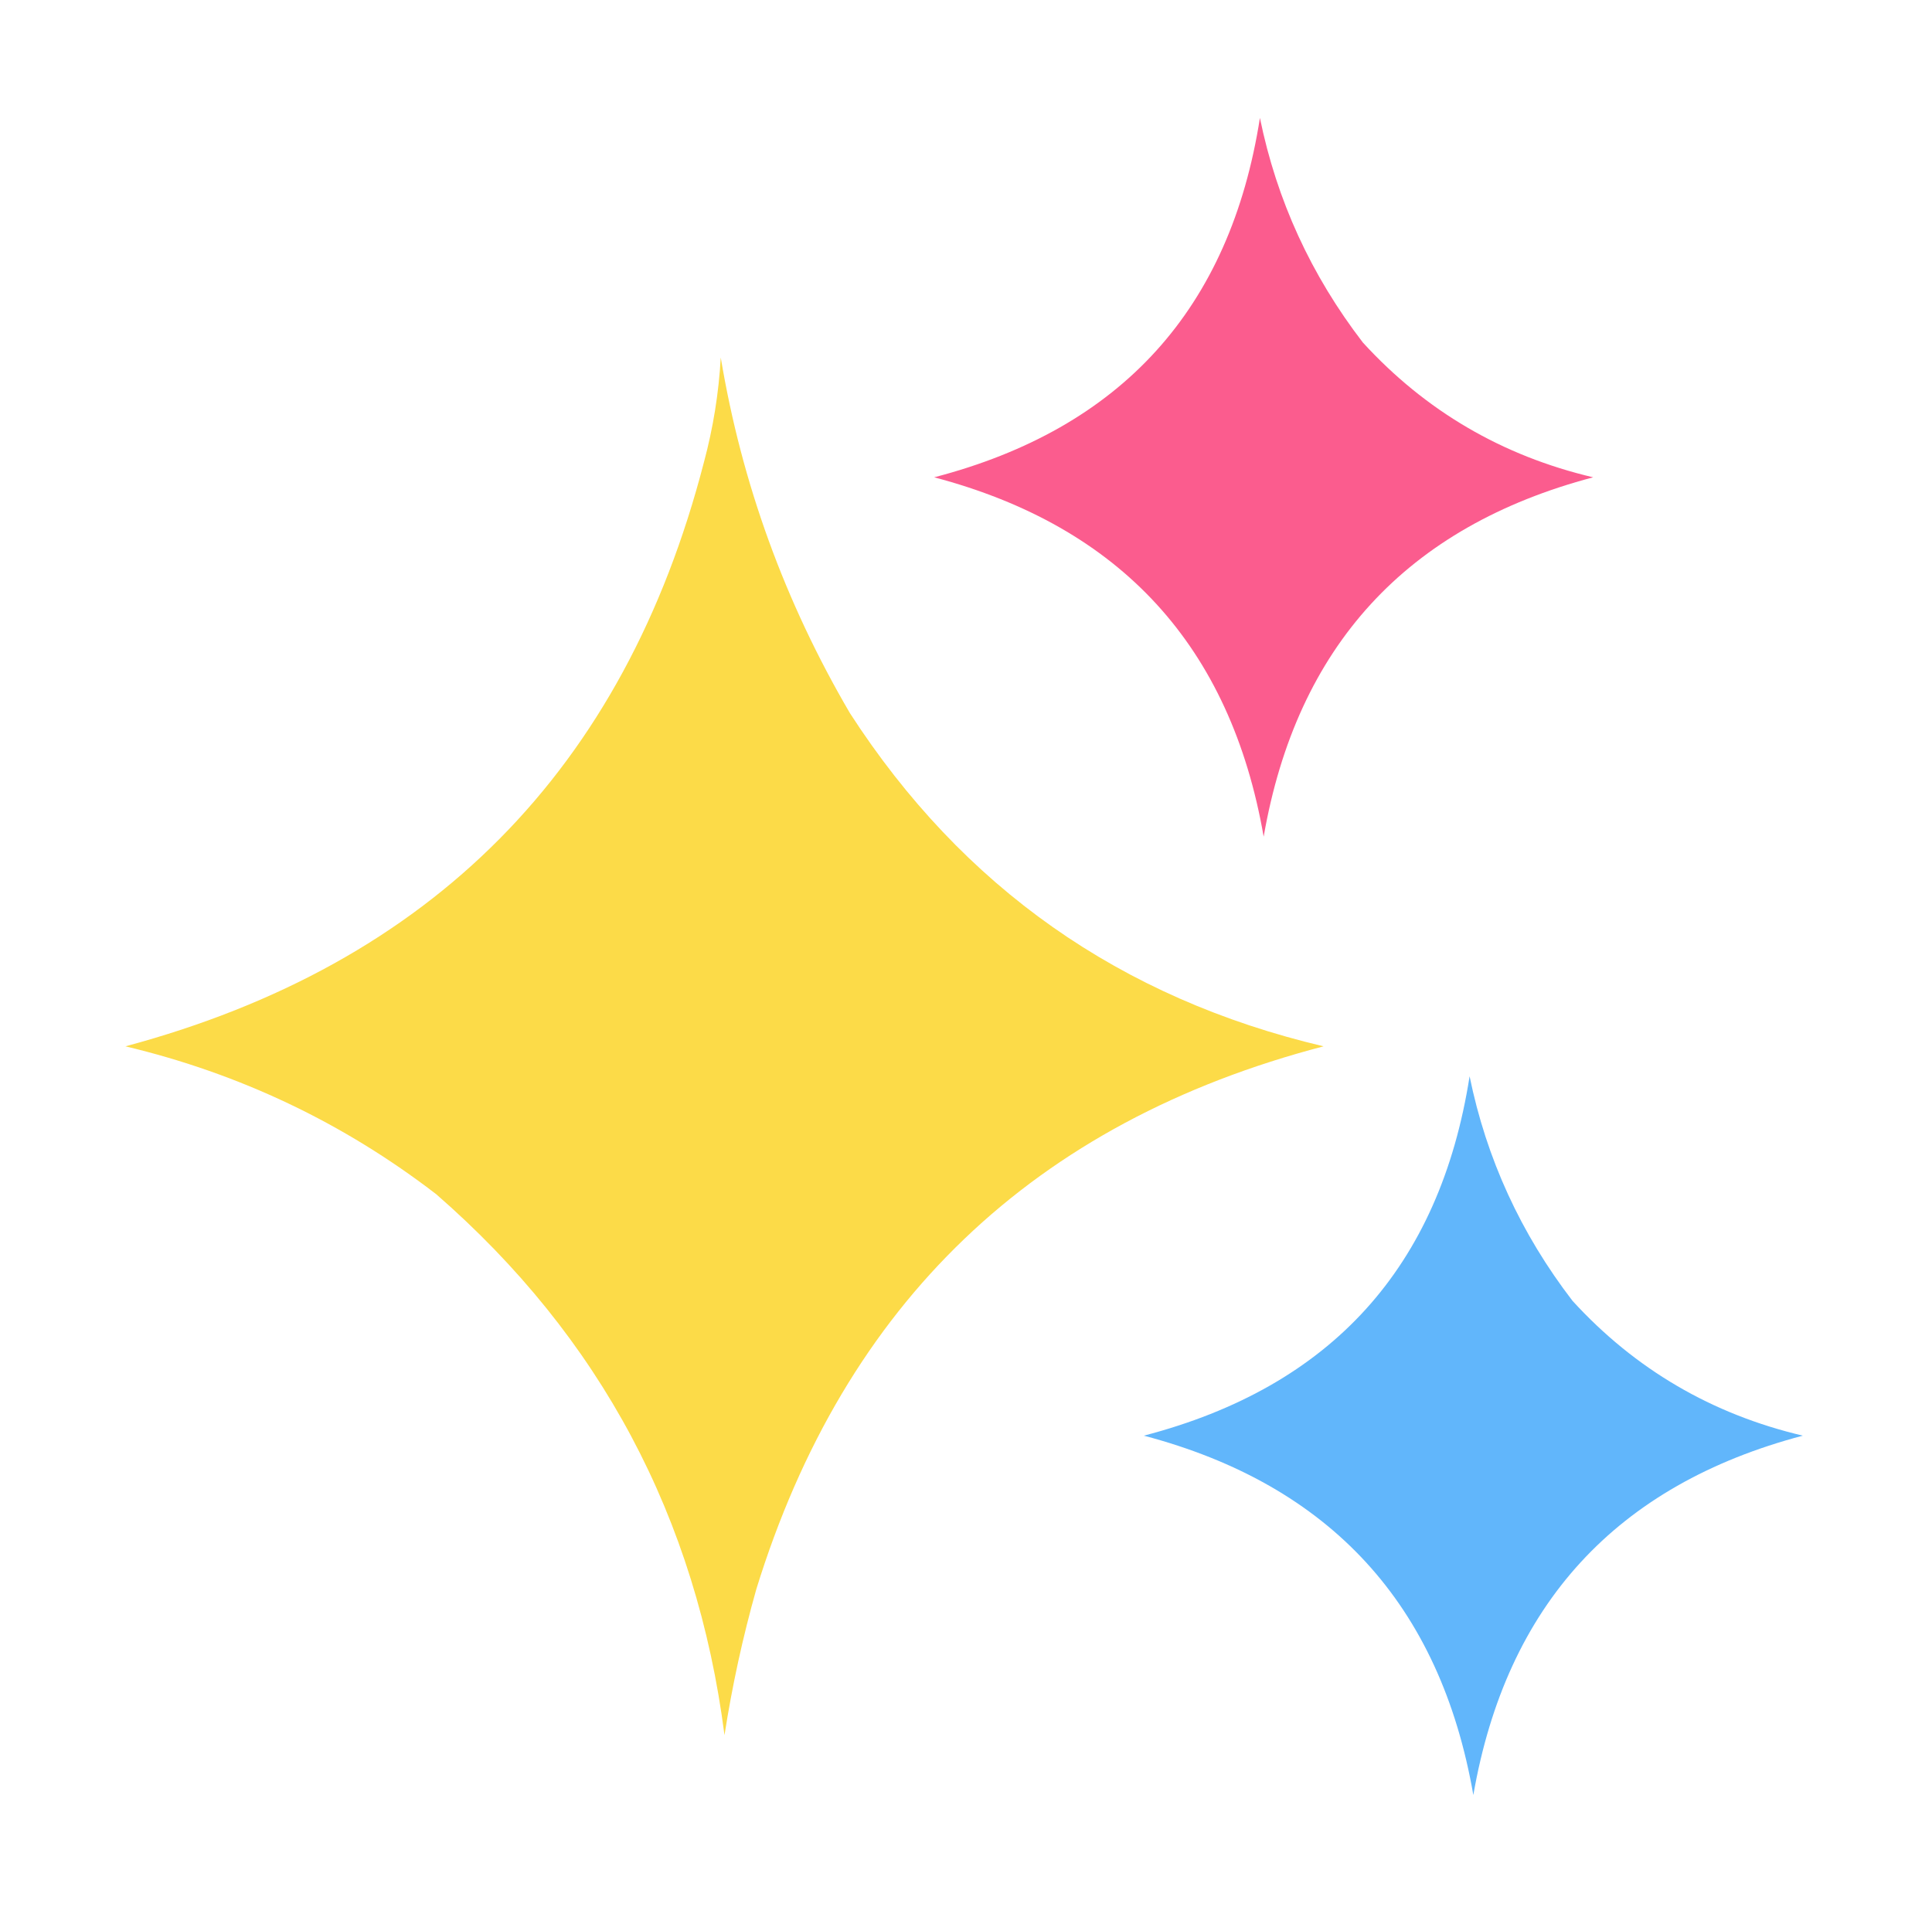
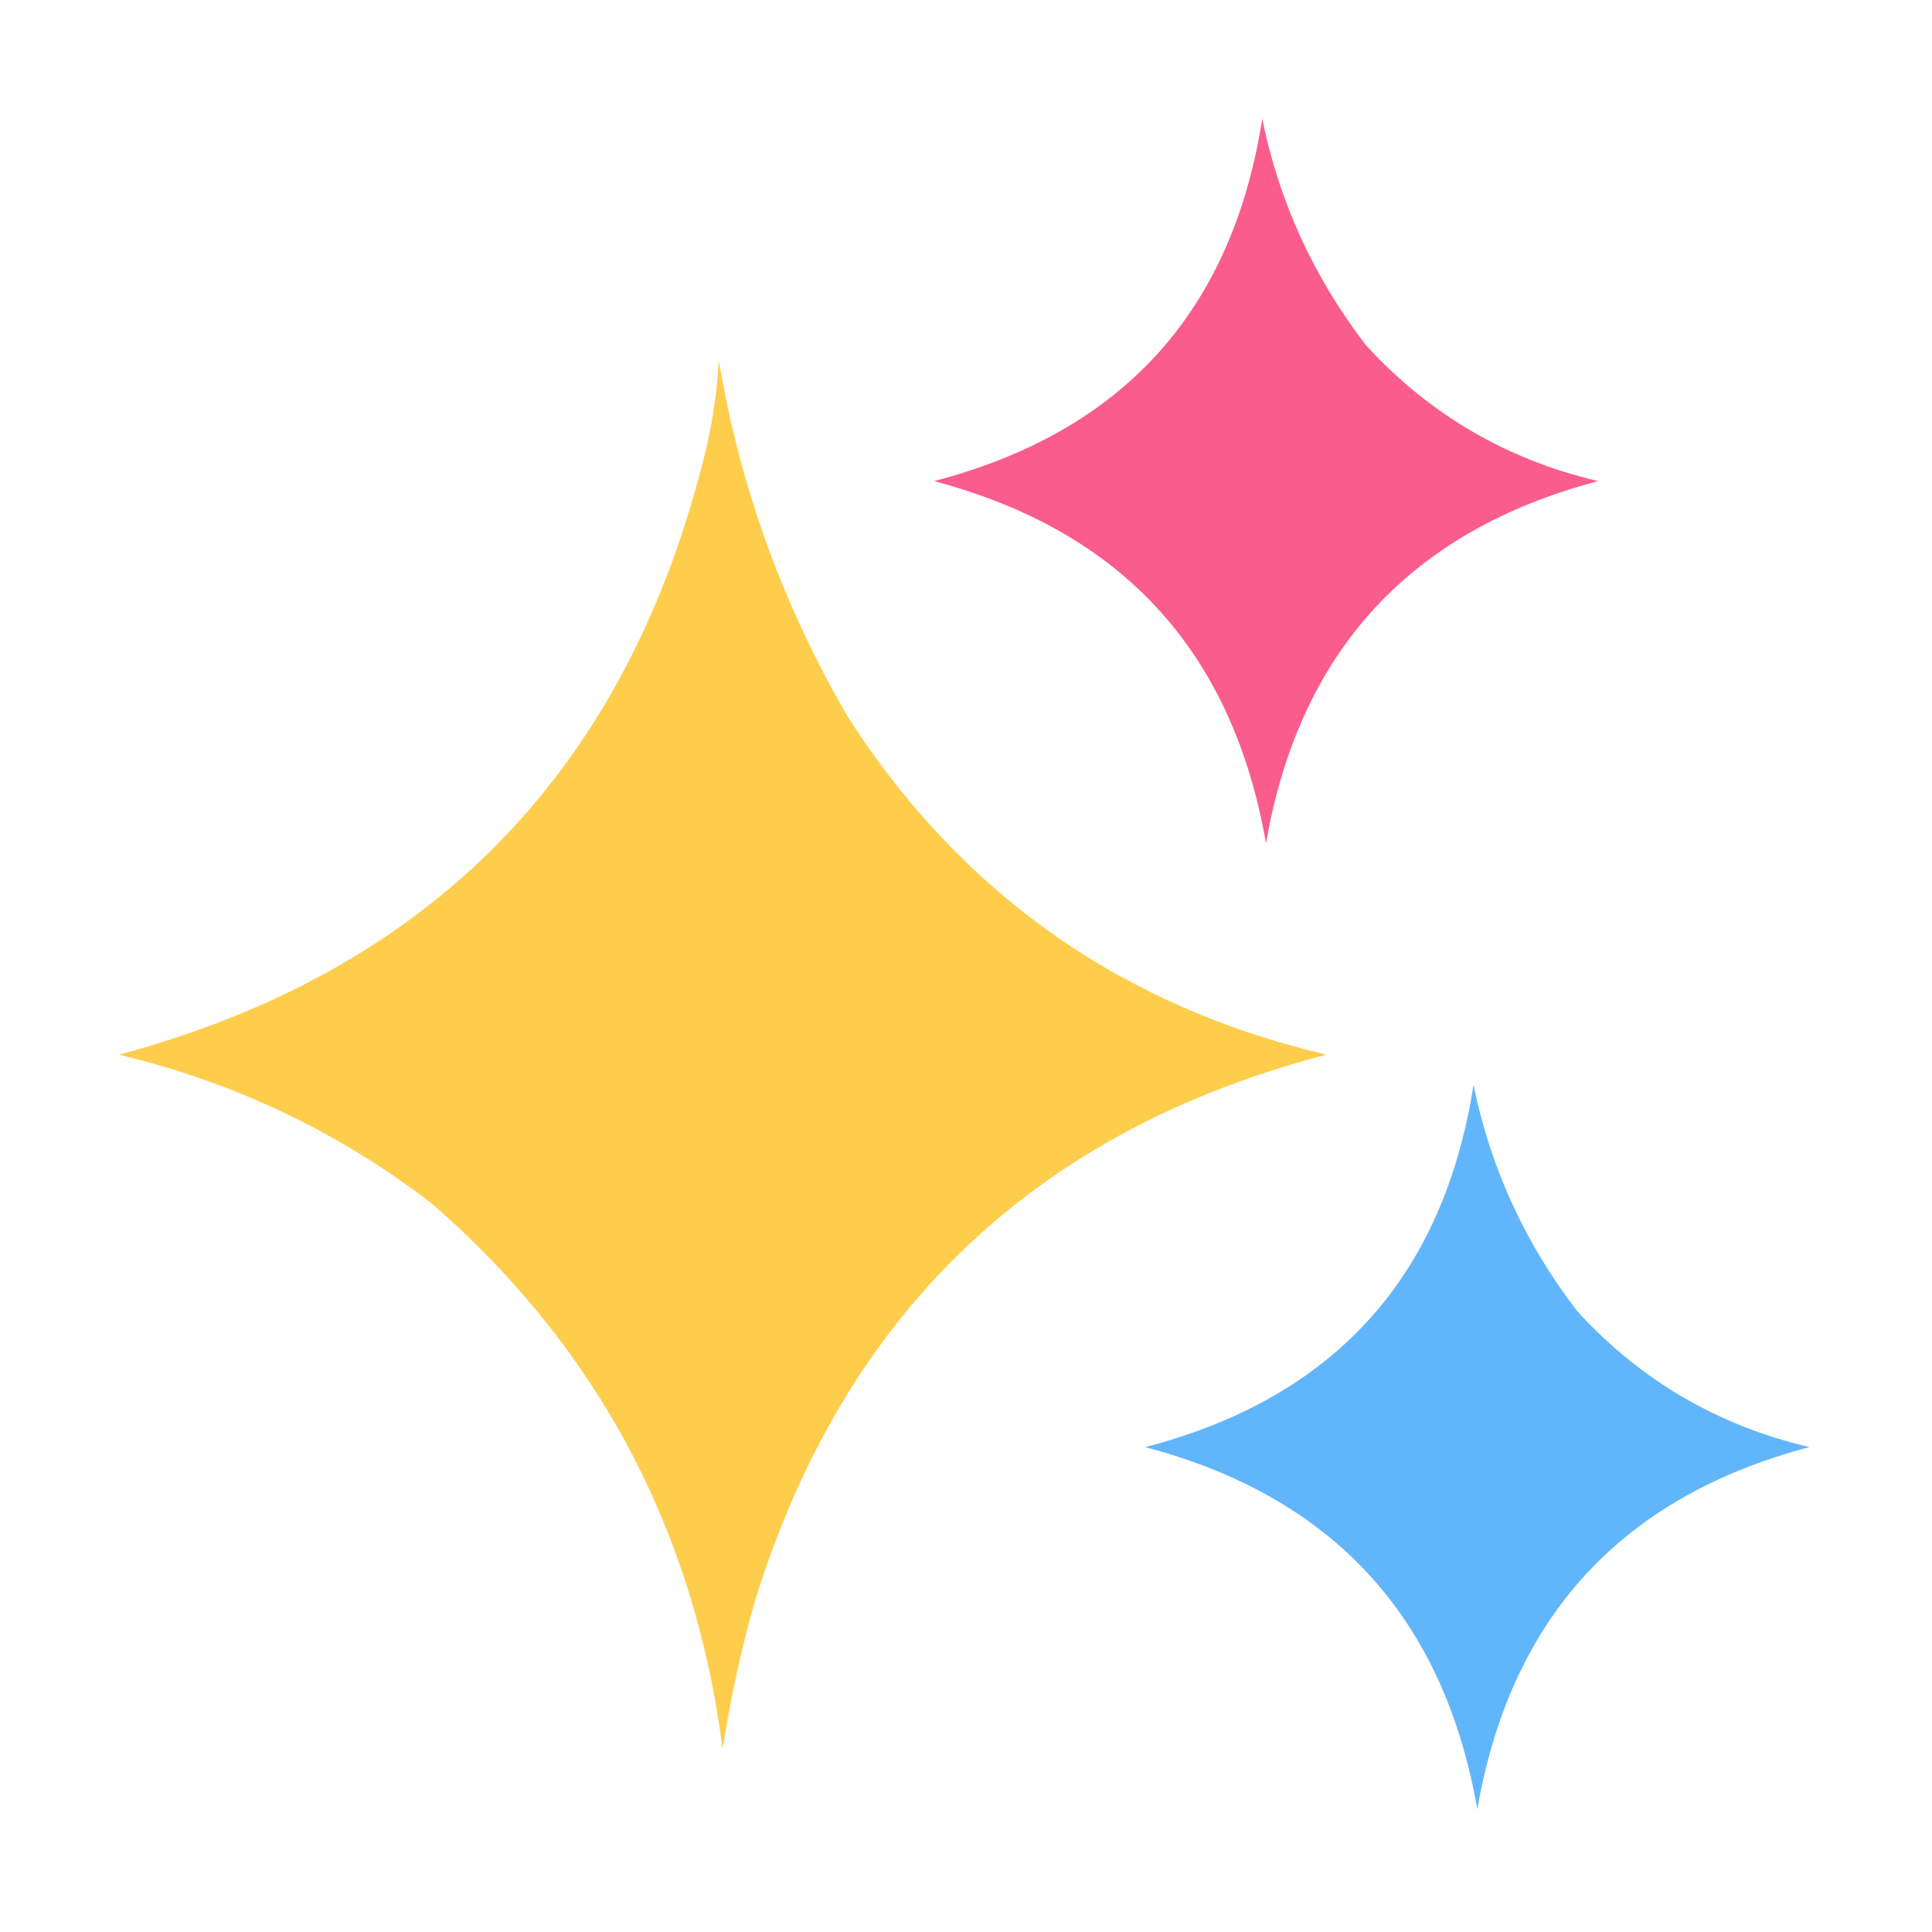
- <svg xmlns="http://www.w3.org/2000/svg" width="129" height="128" viewBox="0 0 129 128" fill="none">
-   <path opacity="0.964" fill-rule="evenodd" clip-rule="evenodd" d="M84.125 7.875C85.248 13.374 87.54 18.374 91 22.875C95.179 27.445 100.304 30.445 106.375 31.875C93.918 35.166 86.585 43.166 84.375 55.875C82.165 43.166 74.832 35.166 62.375 31.875C74.883 28.618 82.133 20.618 84.125 7.875Z" fill="#FB568A" />
-   <path opacity="0.981" fill-rule="evenodd" clip-rule="evenodd" d="M48.125 23.875C49.524 32.276 52.399 40.193 56.75 47.625C64.269 59.26 74.811 66.676 88.375 69.875C69.031 74.928 56.406 87.011 50.5 106.125C49.594 109.332 48.886 112.582 48.375 115.875C46.504 101.338 40.087 89.296 29.125 79.75C22.939 74.991 16.022 71.699 8.375 69.875C28.818 64.39 41.693 51.39 47 30.875C47.618 28.578 47.993 26.245 48.125 23.875Z" fill="#FCDA45" />
-   <path opacity="0.964" fill-rule="evenodd" clip-rule="evenodd" d="M98.125 71.875C99.248 77.374 101.54 82.374 105 86.875C109.179 91.445 114.304 94.445 120.375 95.875C107.918 99.166 100.584 107.166 98.375 119.875C96.165 107.166 88.832 99.166 76.375 95.875C88.883 92.618 96.133 84.618 98.125 71.875Z" fill="#5BB3FB" />
+ <svg xmlns="http://www.w3.org/2000/svg" width="128" height="128" viewBox="0 0 128 128" fill="none">
+   <path opacity="0.964" fill-rule="evenodd" clip-rule="evenodd" d="M83.625 7.875C84.748 13.374 87.04 18.374 90.5 22.875C94.679 27.445 99.804 30.445 105.875 31.875C93.418 35.166 86.085 43.166 83.875 55.875C81.665 43.166 74.332 35.166 61.875 31.875C74.383 28.618 81.633 20.618 83.625 7.875Z" fill="#FB568A" />
+   <path opacity="0.981" fill-rule="evenodd" clip-rule="evenodd" d="M47.625 23.875C49.024 32.276 51.899 40.193 56.25 47.625C63.77 59.26 74.311 66.676 87.875 69.875C68.531 74.928 55.906 87.011 50 106.125C49.094 109.332 48.386 112.582 47.875 115.875C46.004 101.338 39.587 89.296 28.625 79.75C22.439 74.991 15.522 71.699 7.875 69.875C28.318 64.39 41.193 51.39 46.5 30.875C47.118 28.578 47.493 26.245 47.625 23.875Z" fill="#FFCC49" />
+   <path opacity="0.964" fill-rule="evenodd" clip-rule="evenodd" d="M97.625 71.875C98.748 77.374 101.04 82.374 104.5 86.875C108.679 91.445 113.804 94.445 119.875 95.875C107.418 99.166 100.084 107.166 97.875 119.875C95.665 107.166 88.332 99.166 75.875 95.875C88.383 92.618 95.633 84.618 97.625 71.875Z" fill="#5BB3FB" />
</svg>
